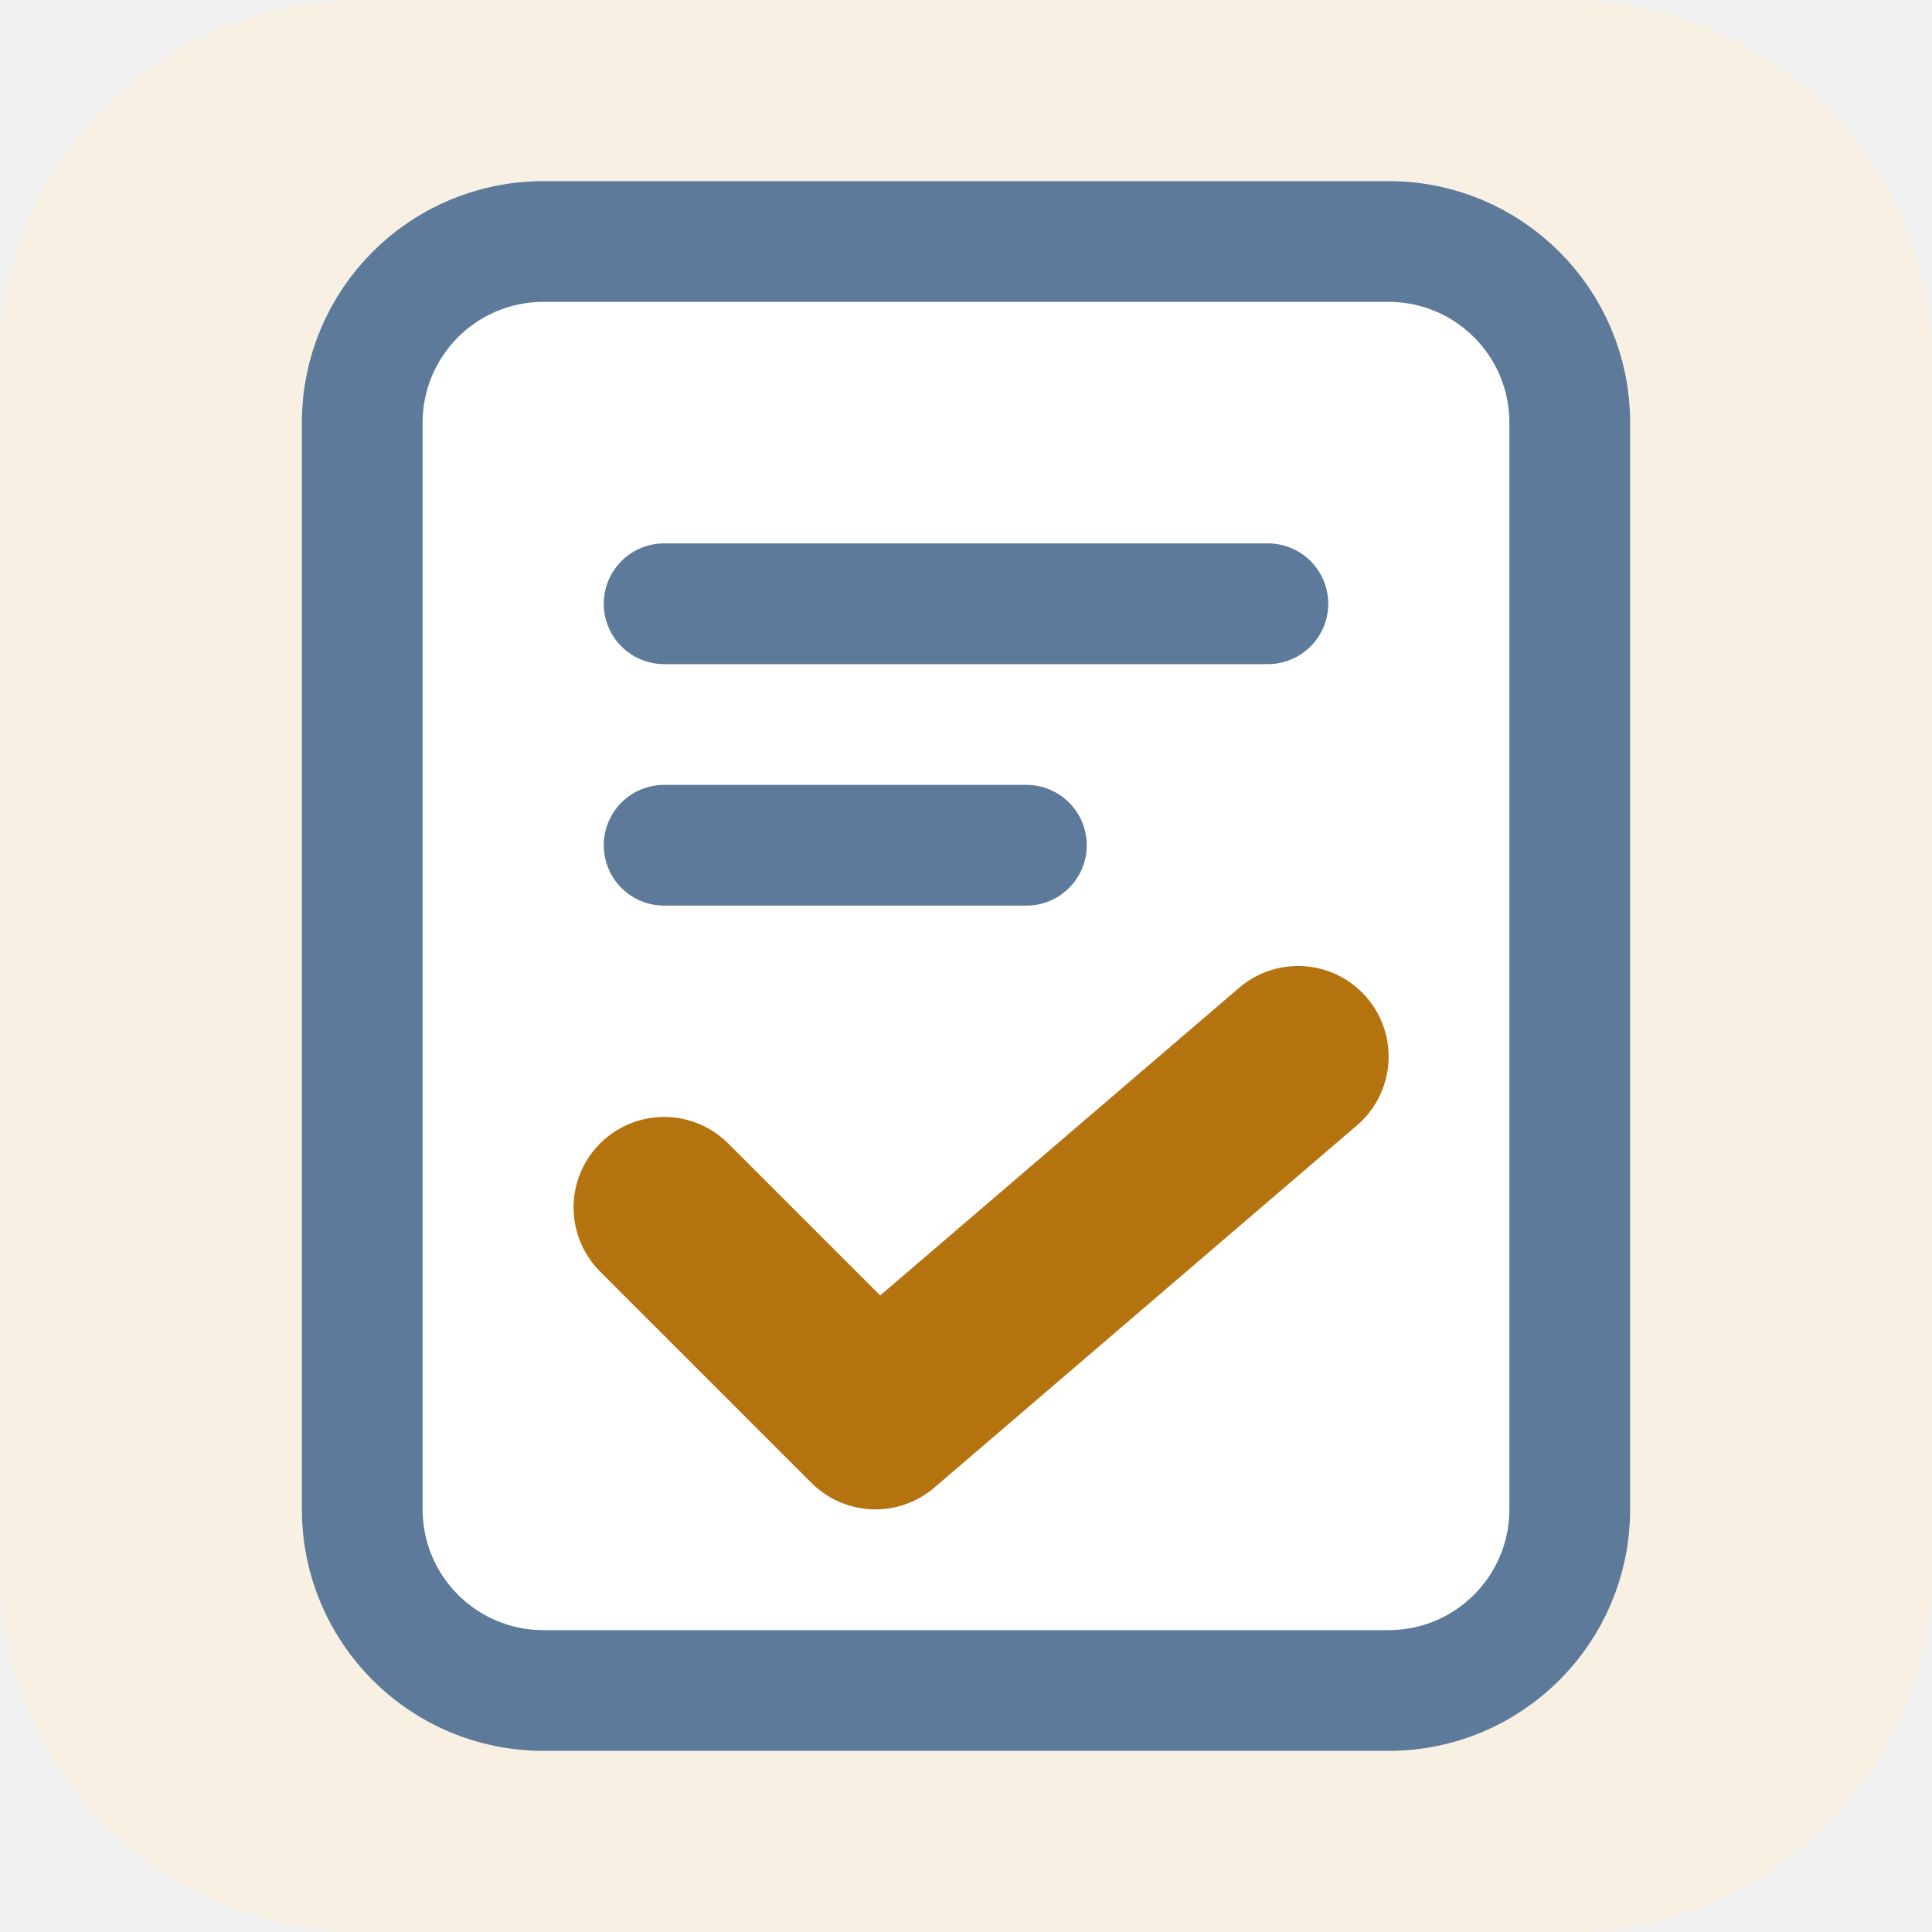
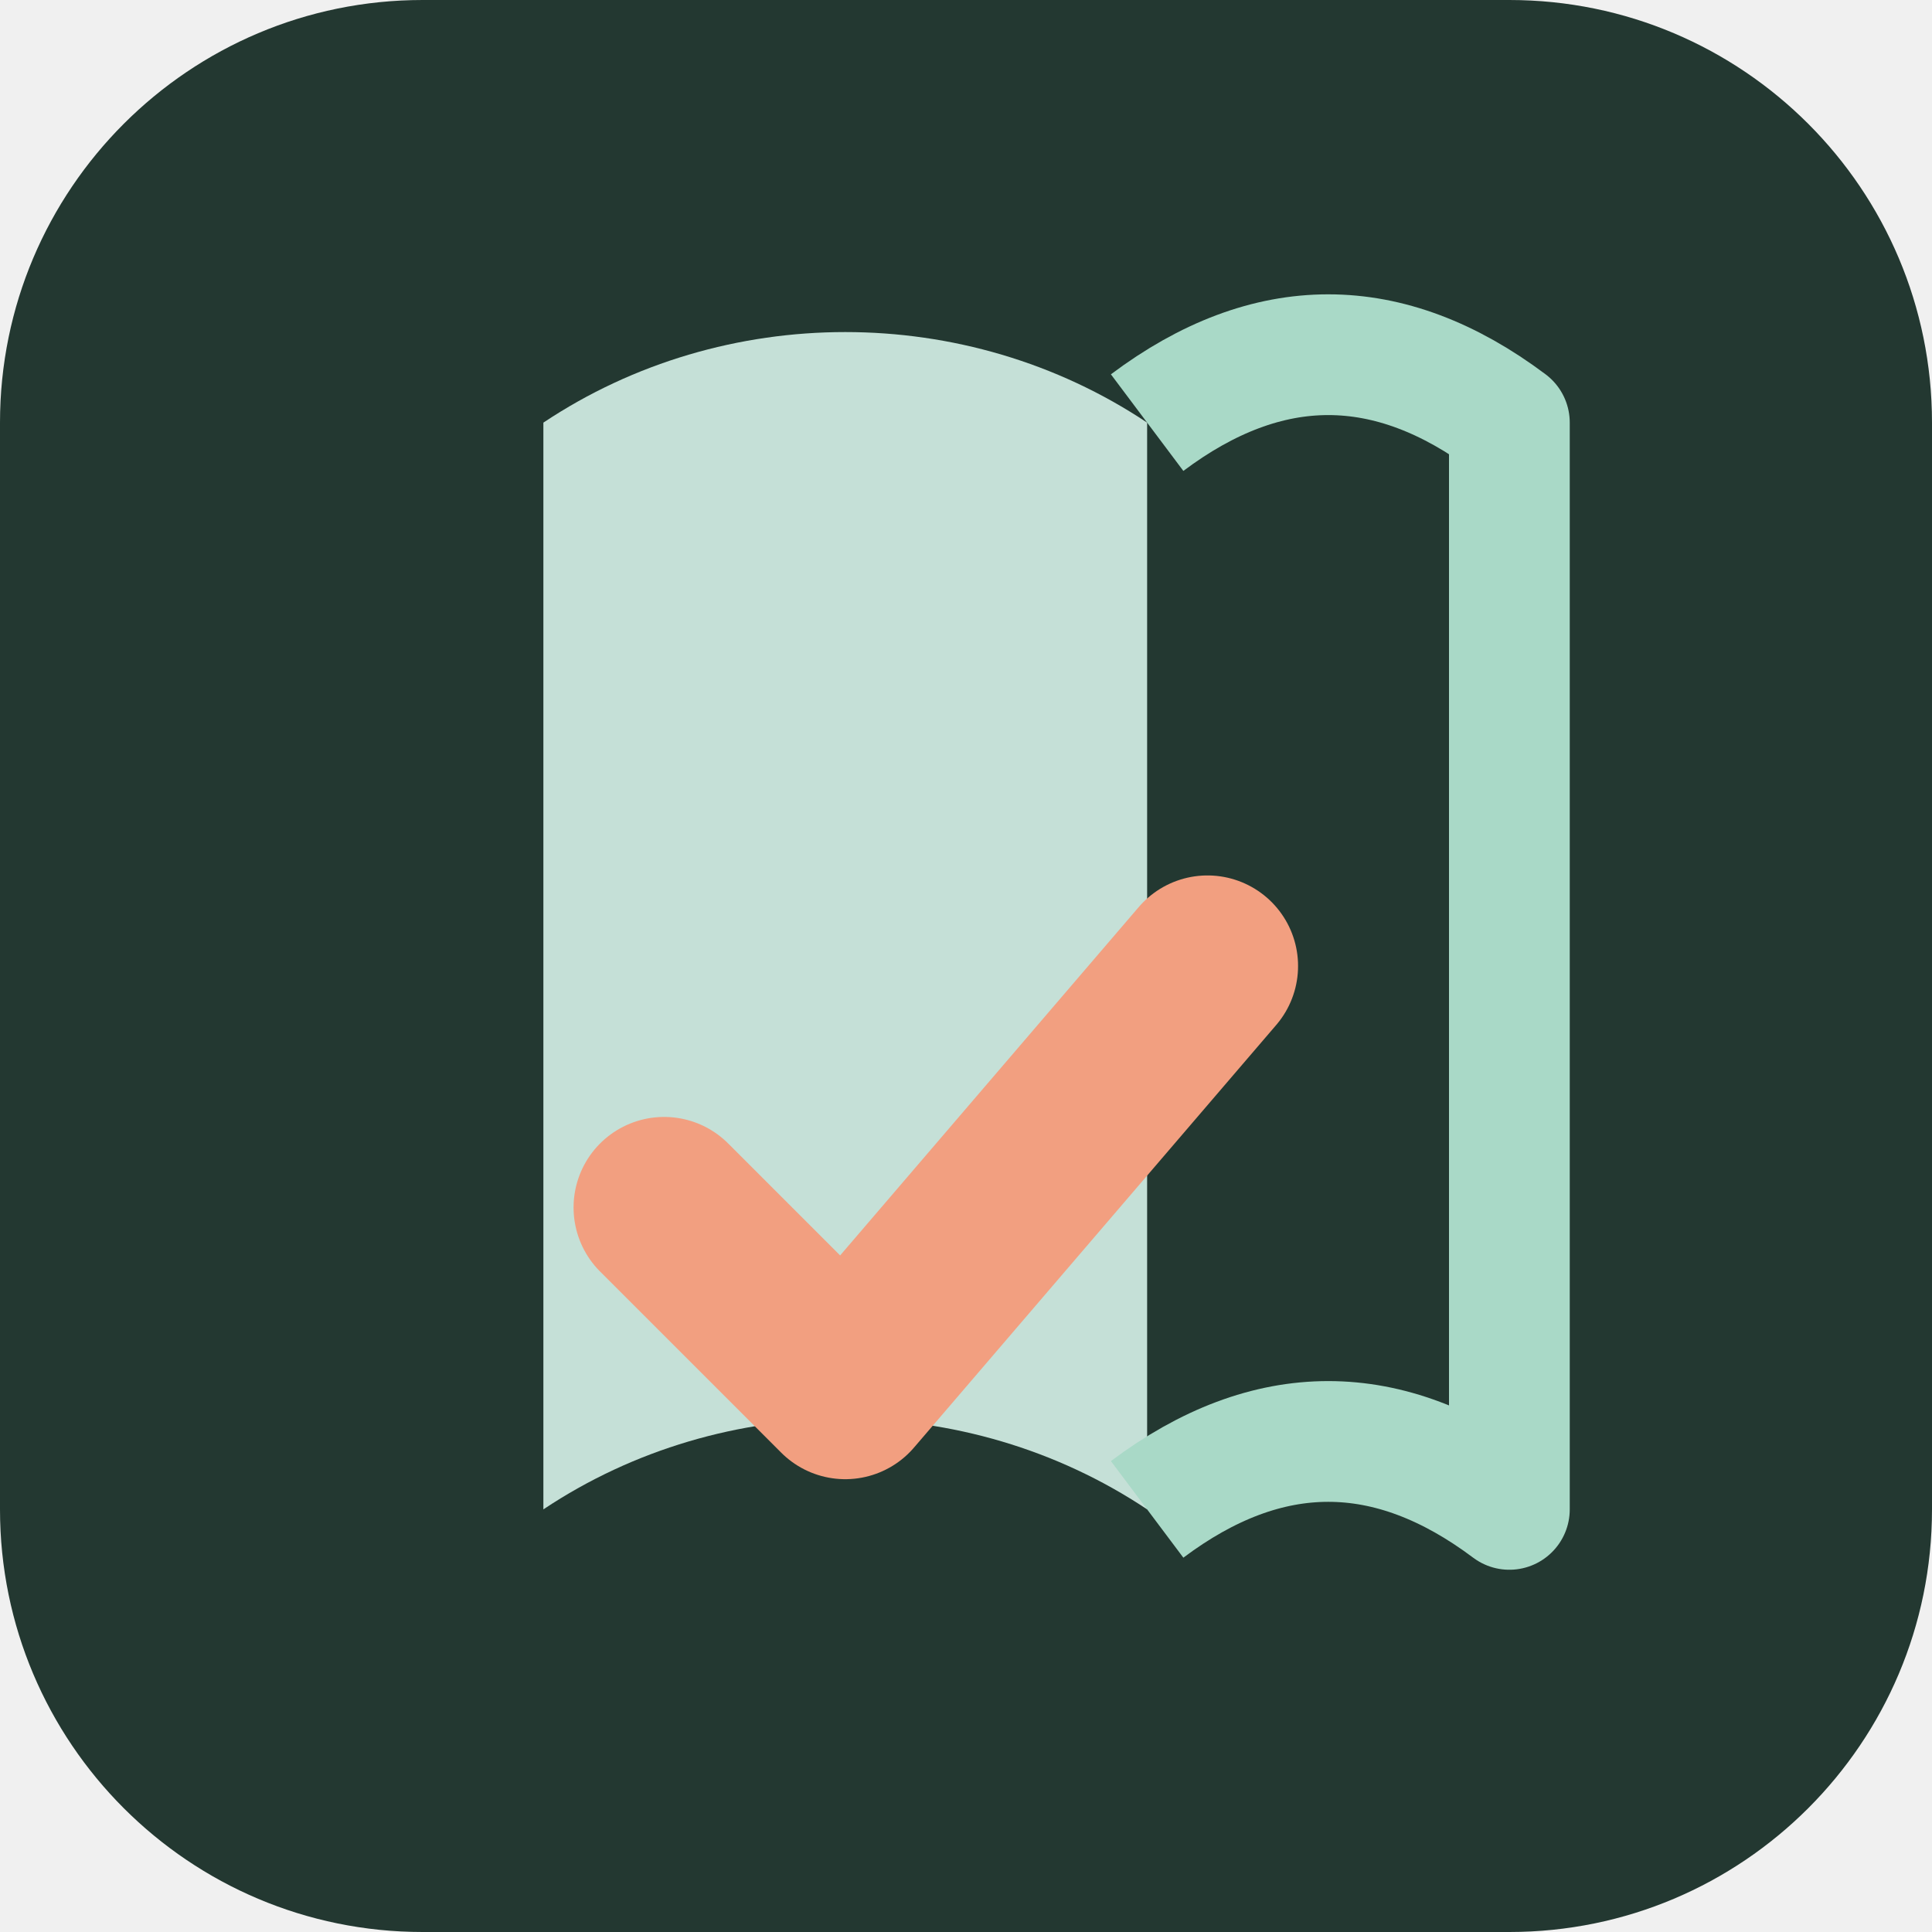
<svg xmlns="http://www.w3.org/2000/svg" viewBox="0 0 64 64">
-   <rect width="64" height="64" rx="12" fill="#F7F0E3" />
-   <rect x="12" y="8" width="40" height="48" rx="6" fill="#FFFFFF" stroke="#5E7A9B" stroke-width="4" />
-   <path d="M22 20H42" fill="none" stroke="#5E7A9B" stroke-width="4" stroke-linecap="round" />
-   <path d="M22 28H34" fill="none" stroke="#5E7A9B" stroke-width="4" stroke-linecap="round" />
-   <path d="M22 40L29 47L43 35" fill="none" stroke="#B5730F" stroke-width="6" stroke-linecap="round" stroke-linejoin="round" />
+   <rect width="64" height="64" rx="14" fill="#233831" />
+   <path d="M18 14c6-4 14-4 20 0v36c-6-4-14-4-20 0z" fill="#C5E0D7" />
+   <path d="M38 14c4-3 8-3 12 0v36c-4-3-8-3-12 0" fill="none" stroke="#A9D9C7" stroke-width="4" stroke-linejoin="round" />
+   <path d="M22 40l6 6 12-14" fill="none" stroke="#F29F80" stroke-width="6" stroke-linecap="round" stroke-linejoin="round" />
</svg>
